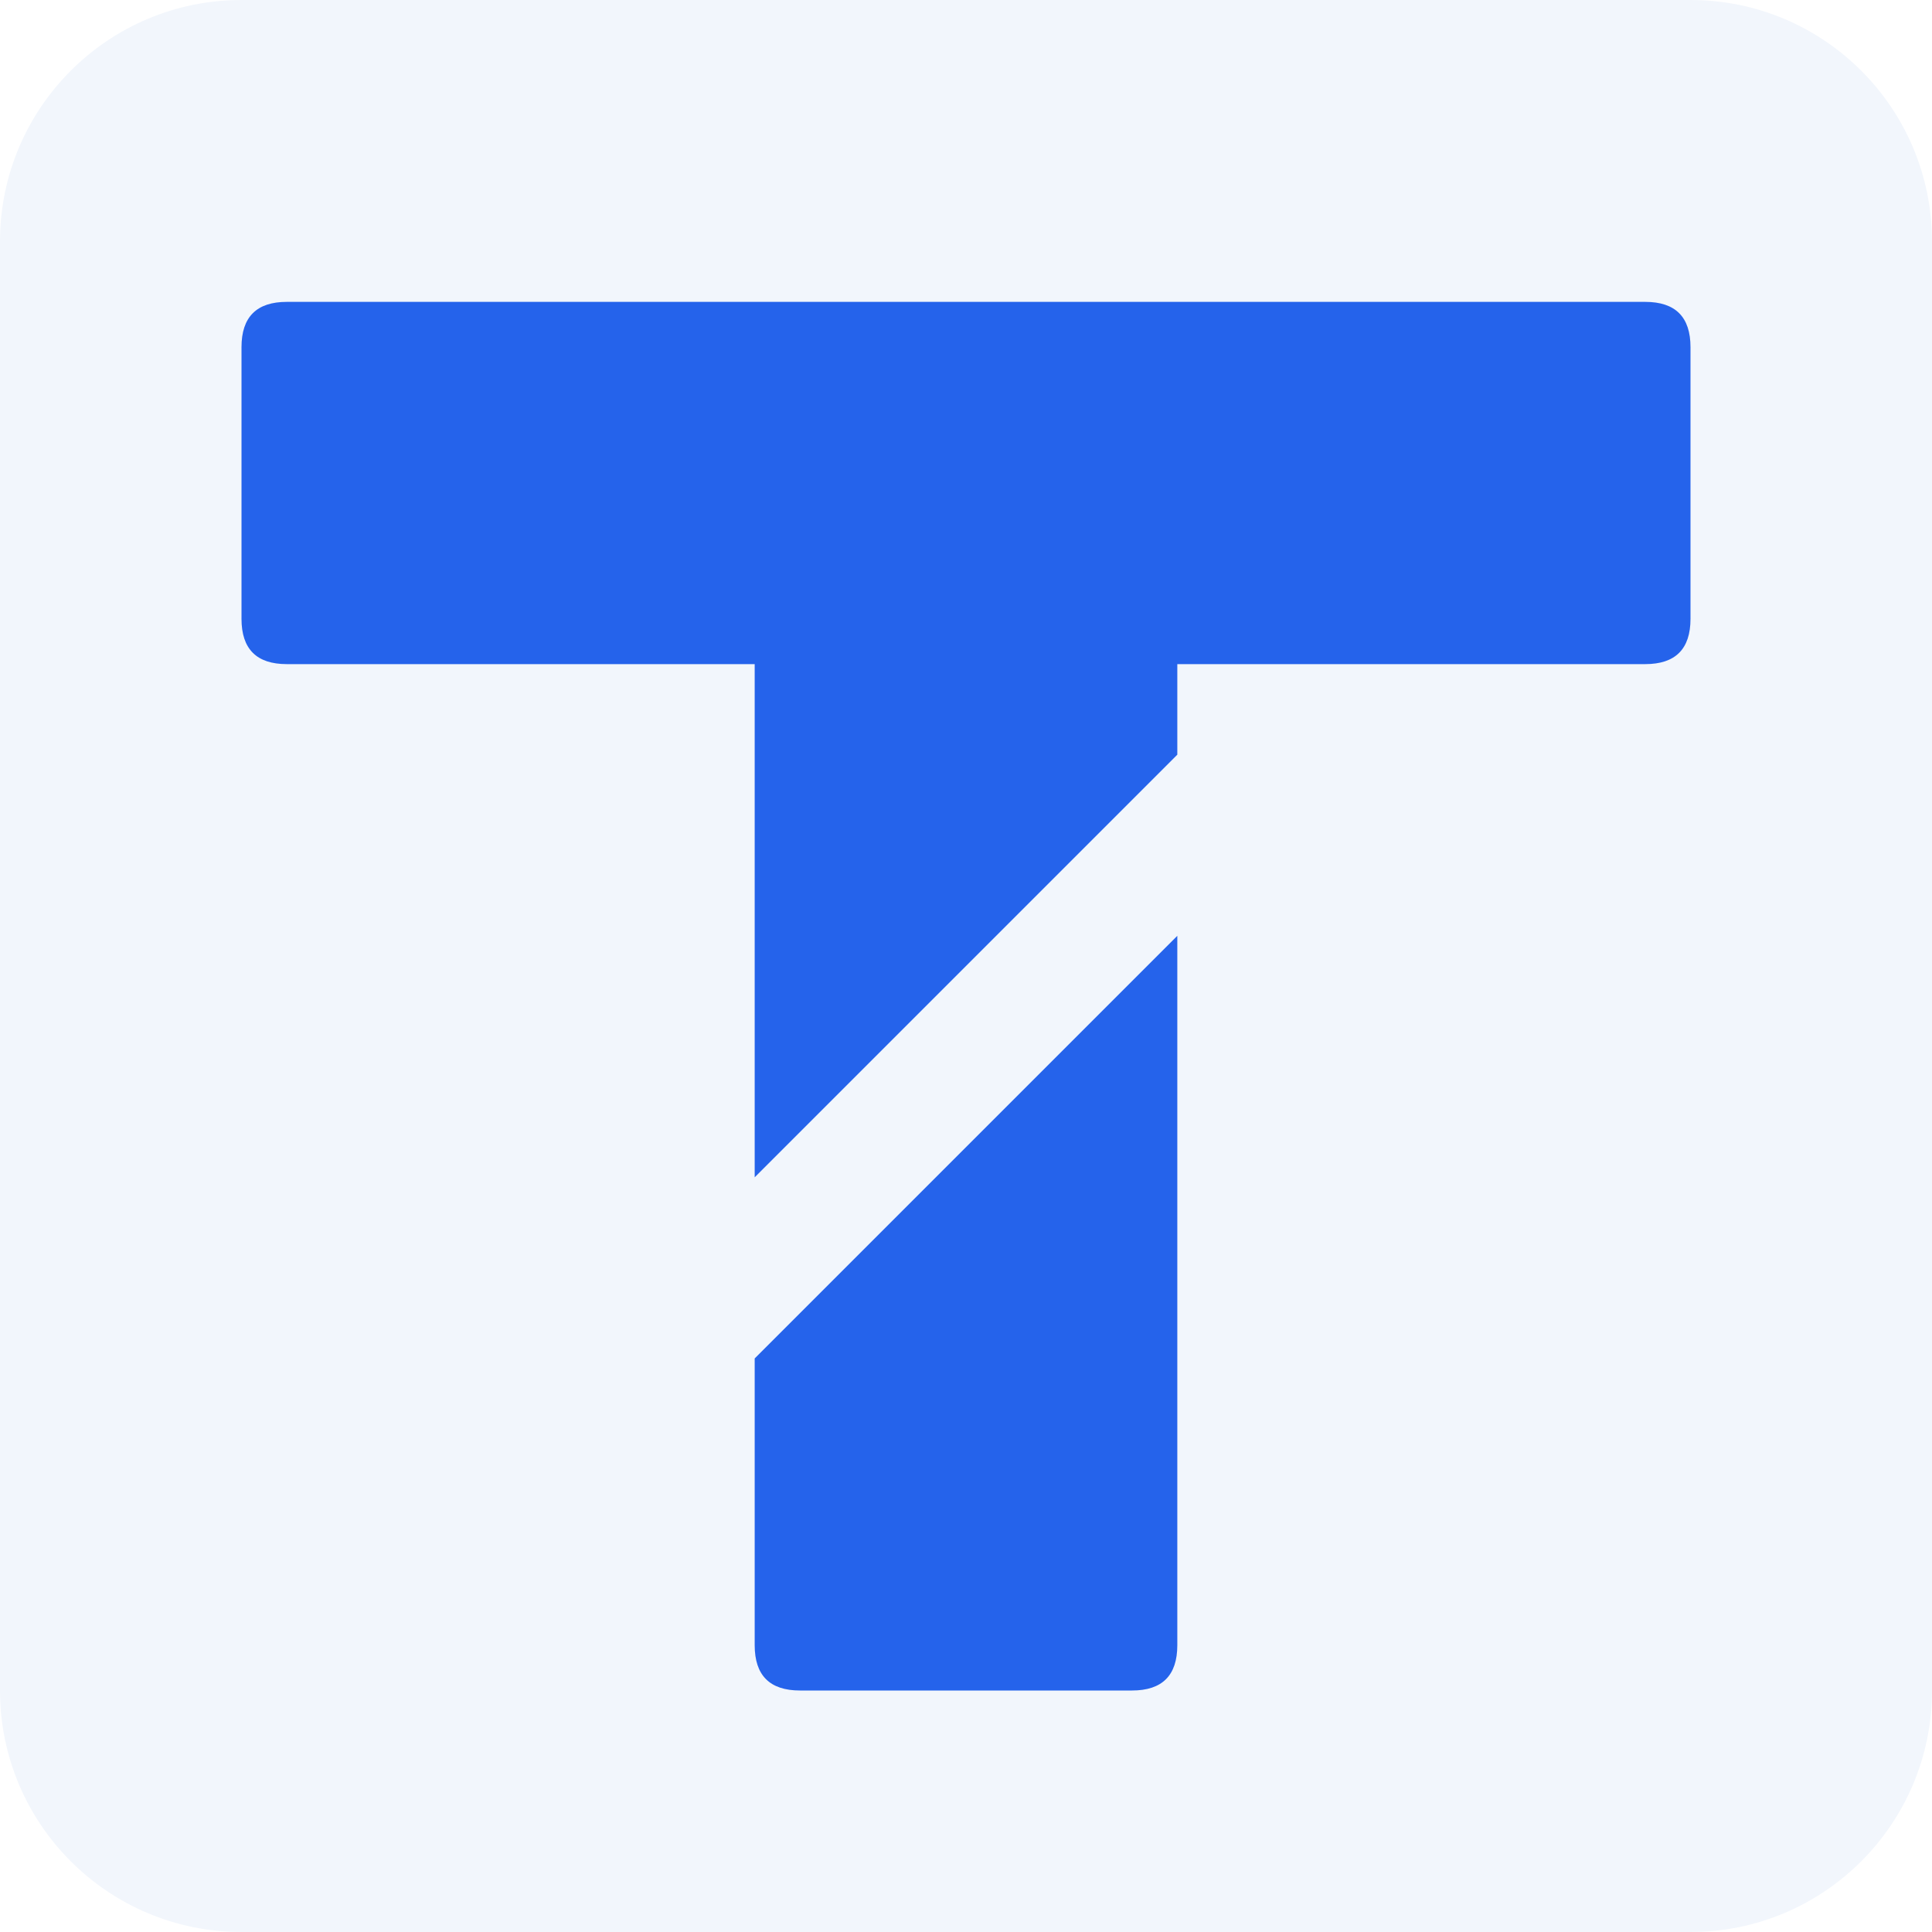
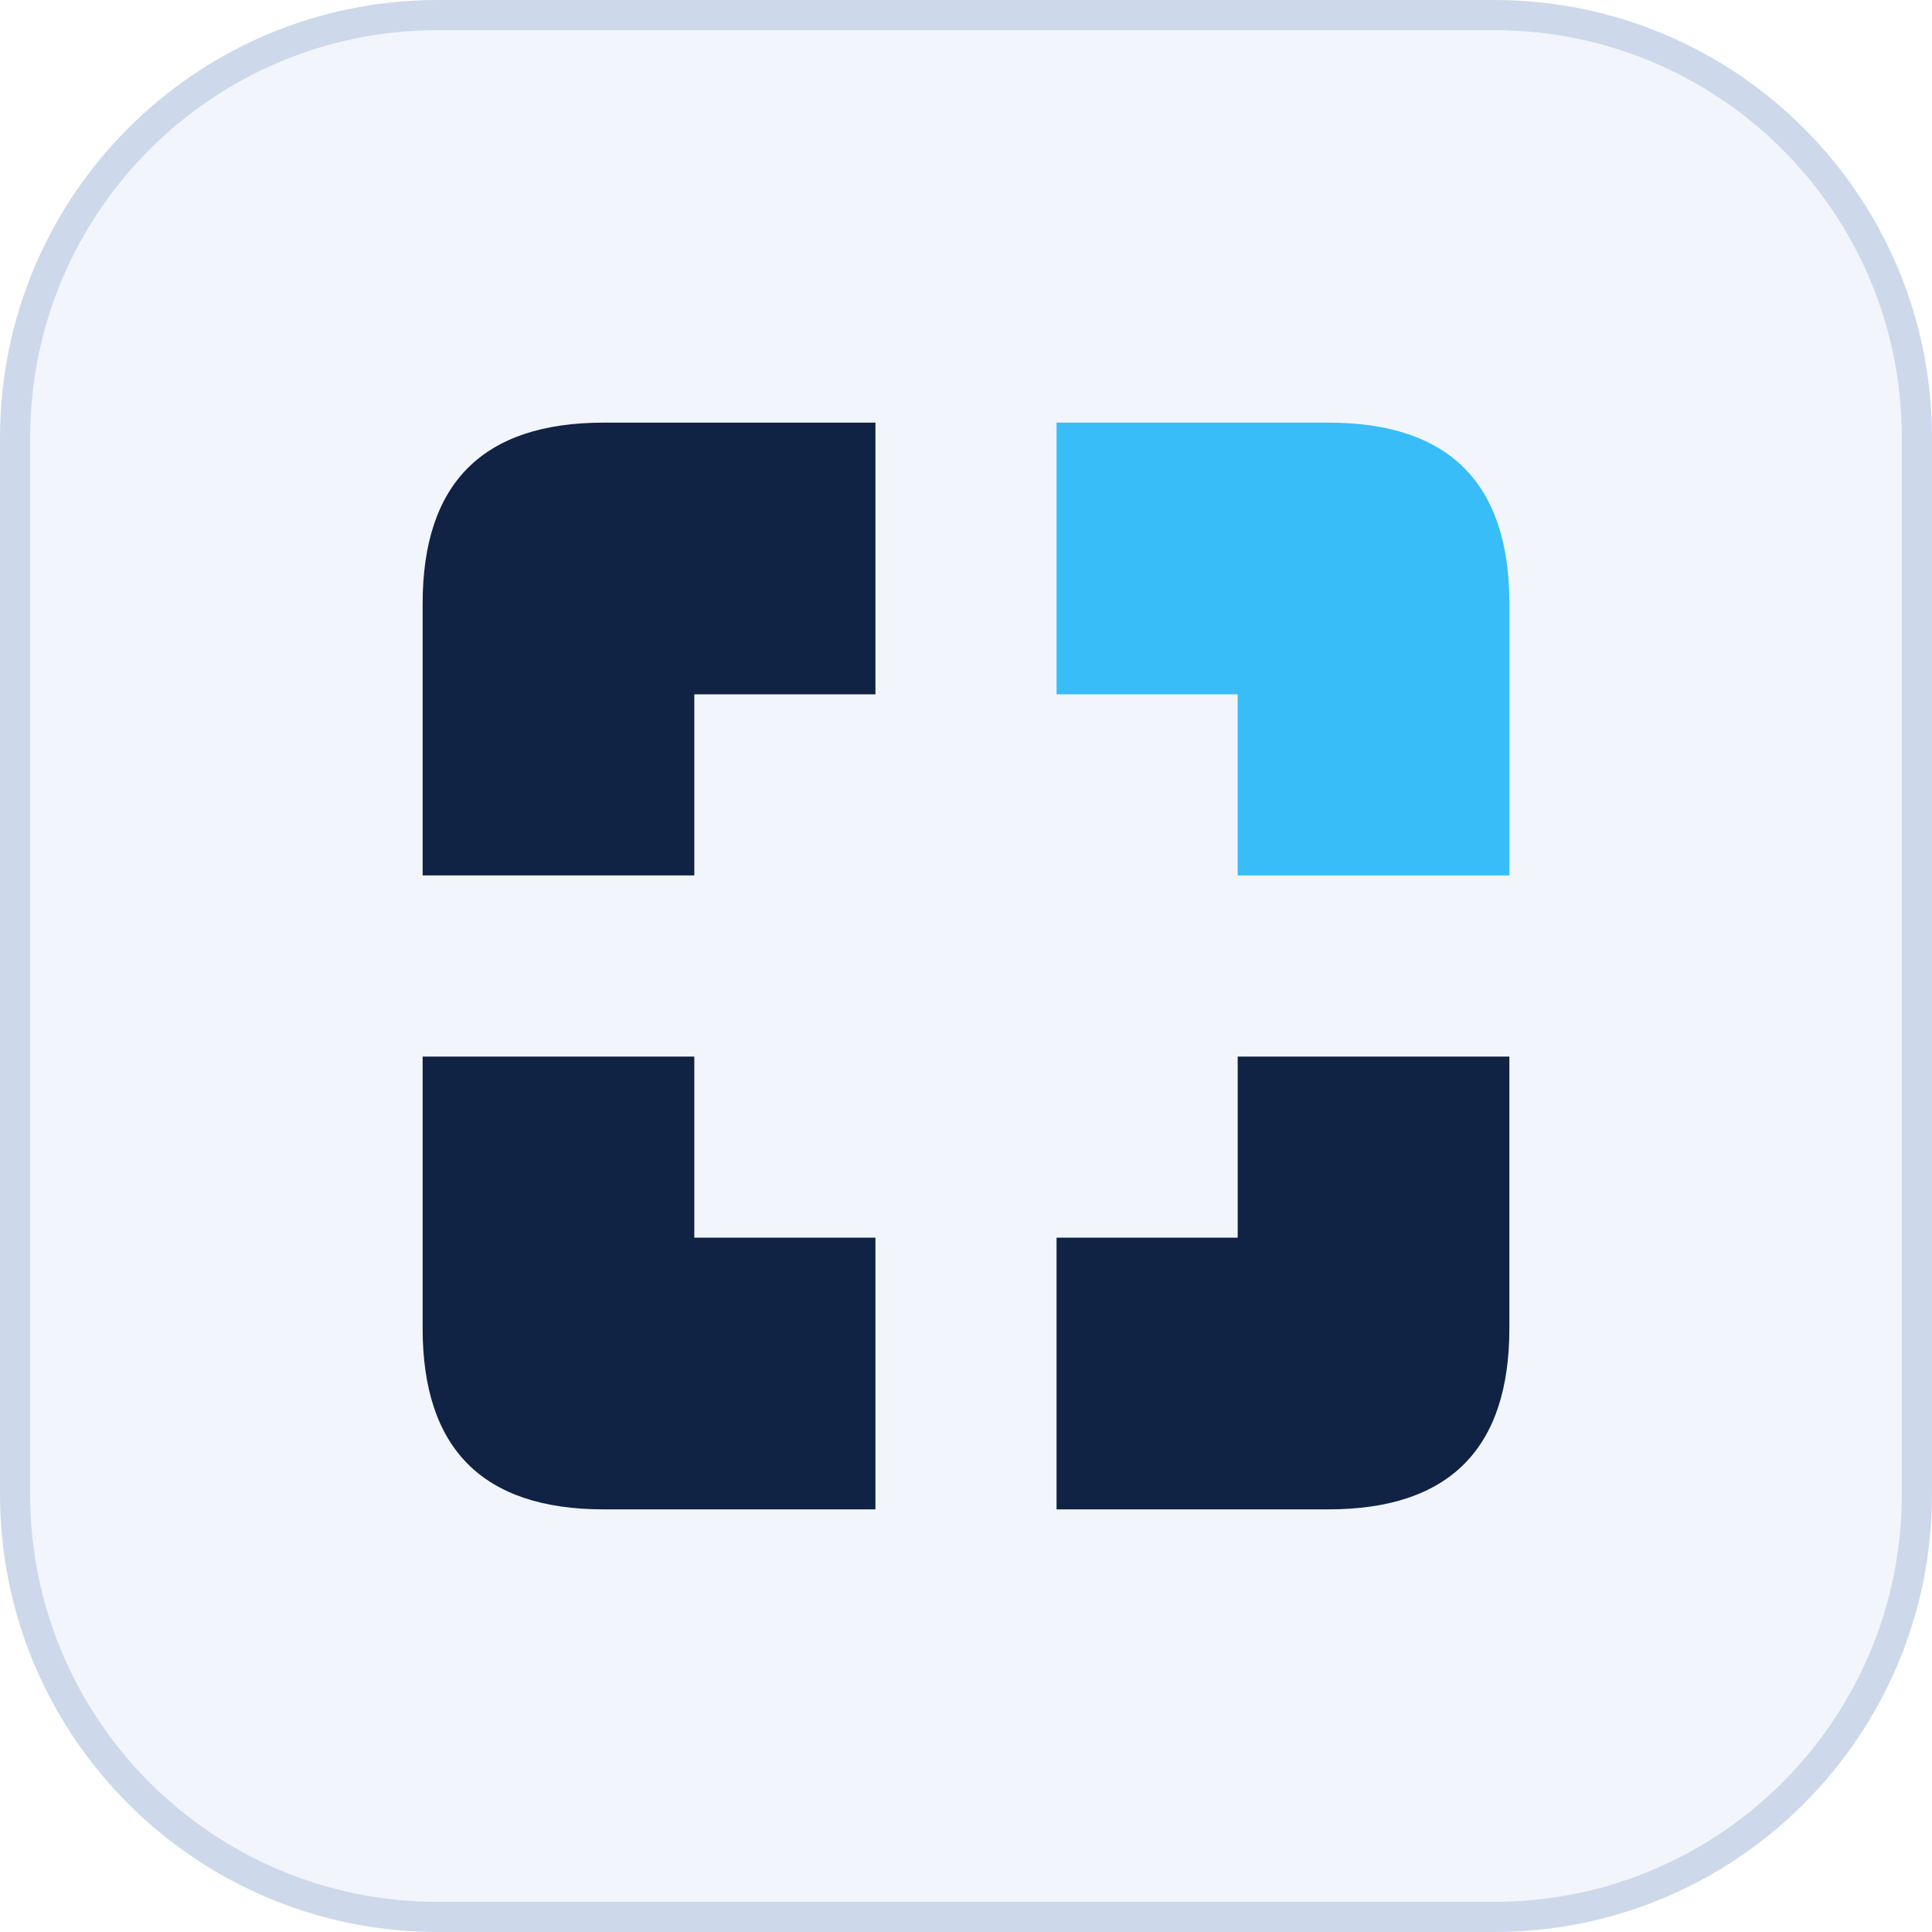
- <svg xmlns="http://www.w3.org/2000/svg" width="64" height="64" viewBox="0 0 64 64" role="img" aria-label="Tessera light app icon">
-   <rect width="64" height="64" rx="8" fill="#F2F6FC" />
-   <g fill="#2563EB">
-     <path id="thought" d="M9.5 10H54.5Q56 10 56 11.5V20.5Q56 22 54.5 22H39V25L25 39V22H9.5Q8 22 8 20.5V11.5Q8 10 9.5 10Z" />
-     <path id="retained" d="M25 45L39 31V54.5Q39 56 37.5 56H26.5Q25 56 25 54.5Z" />
+ <svg xmlns="http://www.w3.org/2000/svg" width="64" height="64" viewBox="0 0 64 64" role="img" aria-label="Okilum O / Контур · 64 px">
+   <rect x=".5" y=".5" width="63" height="63" rx="14" fill="#F2F6FC" stroke="#CDD9EA" />
+   <g transform="translate(8 8) scale(.75)">
+     <path d="M28 8H16Q8 8 8 16V28H20V20H28Z" fill="#102344" fill-rule="evenodd" stroke-linejoin="round" />
+     <path d="M36 8H48Q56 8 56 16V28H44V20H36Z" fill="#38BDF8" fill-rule="evenodd" stroke-linejoin="round" />
+     <path d="M56 36V48Q56 56 48 56H36V44H44V36Z" fill="#102344" fill-rule="evenodd" stroke-linejoin="round" />
+     <path d="M28 56H16Q8 56 8 48V36H20V44H28Z" fill="#102344" fill-rule="evenodd" stroke-linejoin="round" />
  </g>
</svg>
